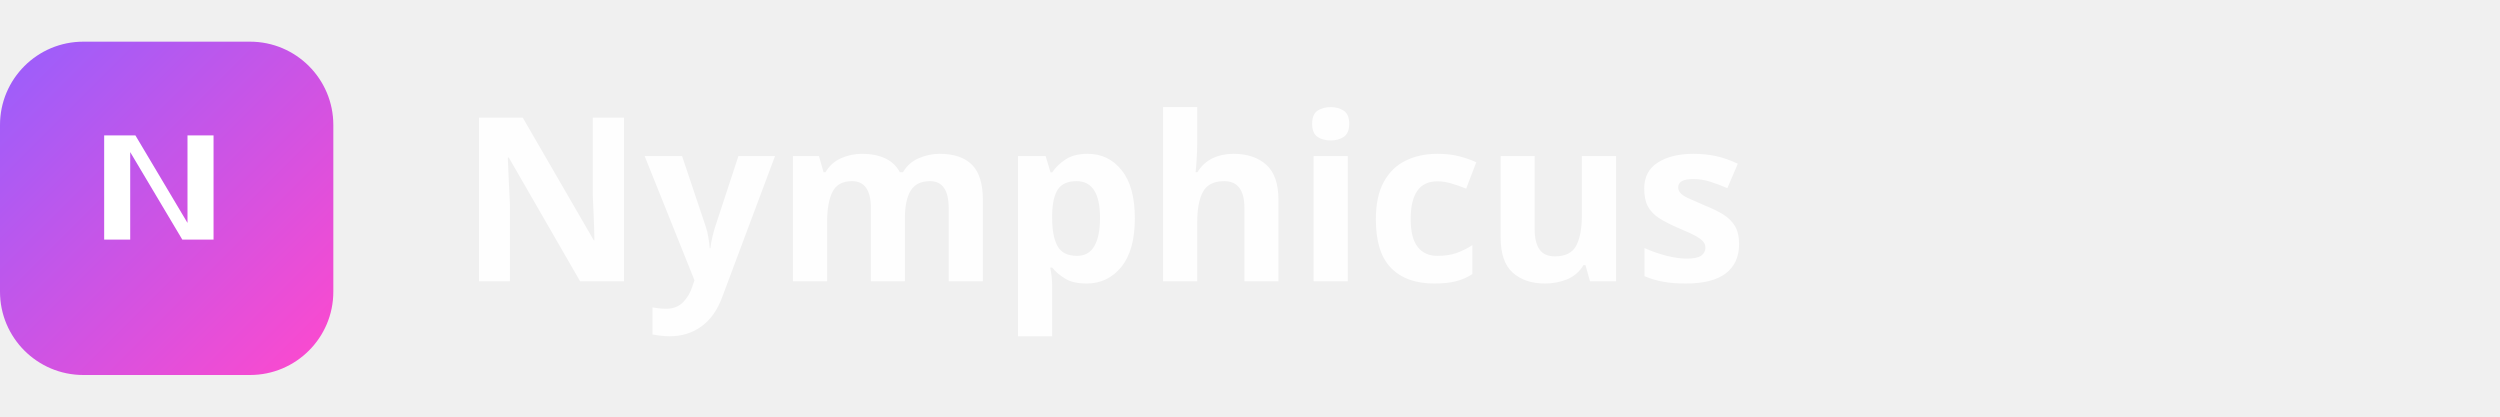
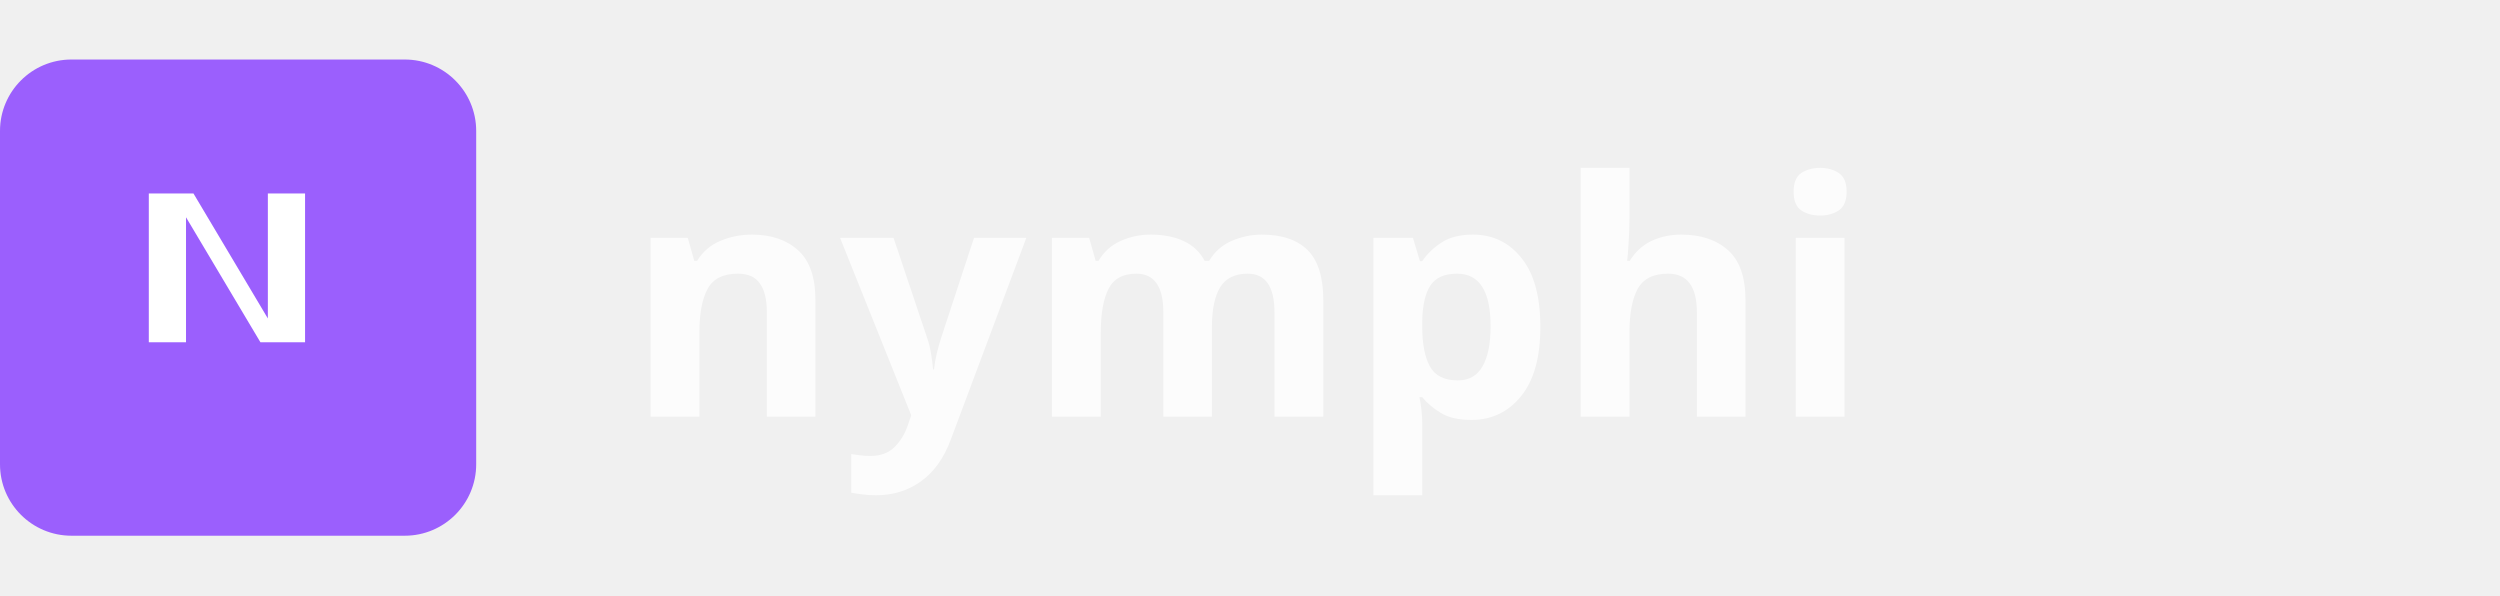
- <svg xmlns="http://www.w3.org/2000/svg" viewBox="0 0 240 40" role="img" aria-label="Nymphicus">
-   <defs>
-     <linearGradient id="nym-wordmark-dark-grad" x1="0%" y1="0%" x2="100%" y2="100%">
-       <stop offset="0%" stop-color="#985FFD" />
-       <stop offset="100%" stop-color="#FF49CD" />
-     </linearGradient>
-   </defs>
-   <rect x="0" y="4" width="32" height="32" rx="8" fill="url(#nym-wordmark-dark-grad)" />
+ <svg xmlns="http://www.w3.org/2000/svg" viewBox="0 0 168 40" role="img" aria-label="nymphi">
+   <rect x="0" y="4" width="32" height="32" rx="4.8" fill="#9B5FFD" />
  <path fill="#fff" d="M10 13h3l5 8.4V13h2.5v10h-3l-5-8.4V23H10V13z" />
-   <text x="44" y="27" font-family="'Space Grotesk', system-ui, sans-serif" font-size="22" font-weight="600" fill="rgba(255,255,255,0.92)">Nymphicus</text>
+   <text x="42" y="28" font-family="Space Grotesk, system-ui, sans-serif" font-size="22" font-weight="700" fill="rgba(255,255,255,0.8)">nymphi</text>
</svg>
